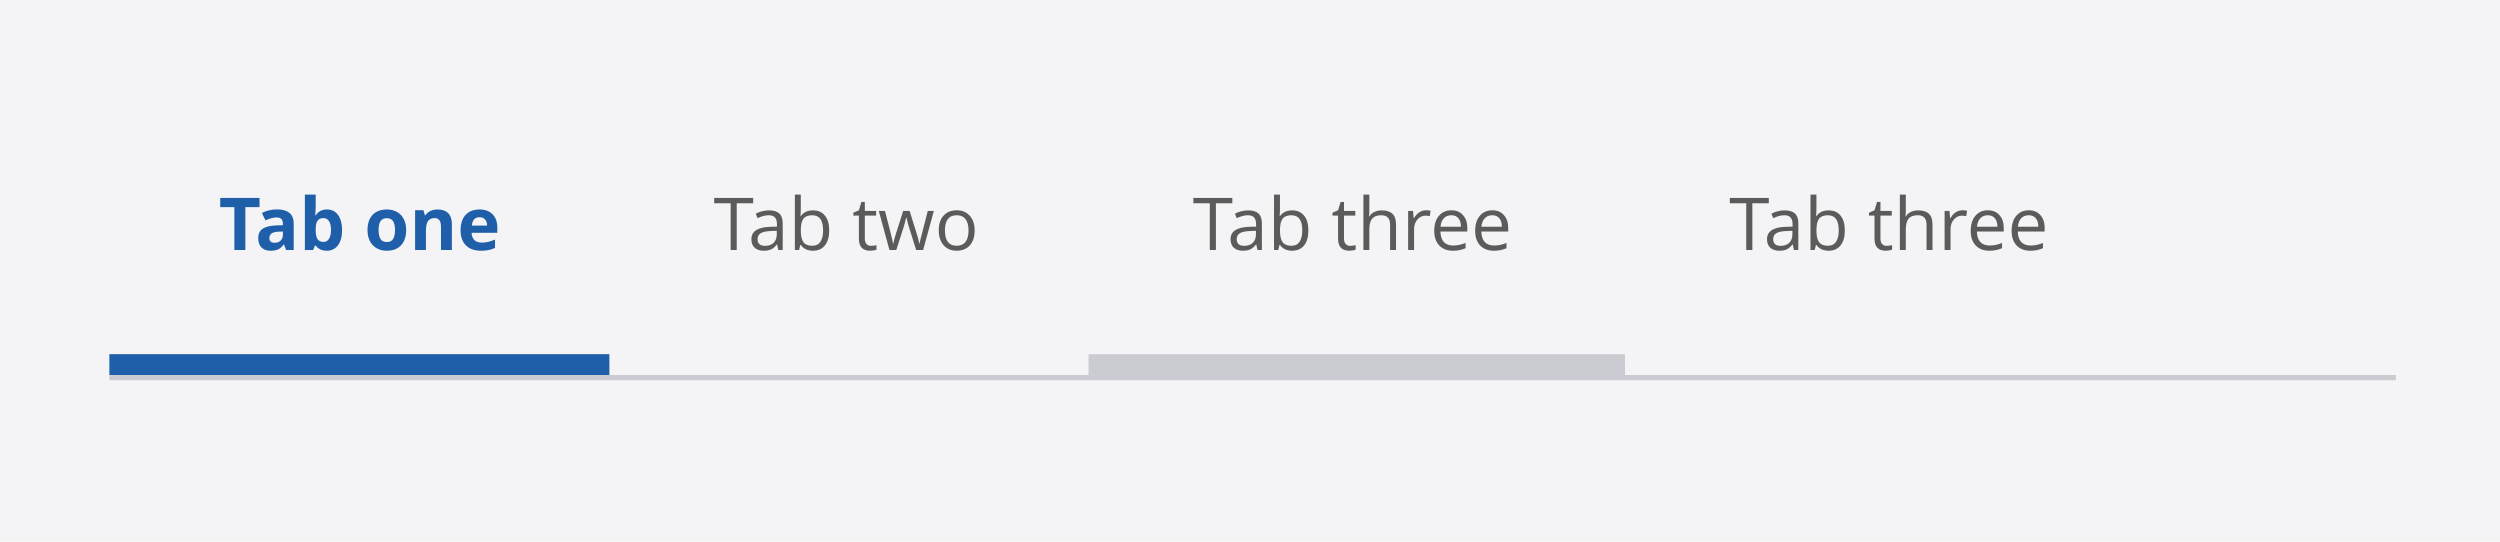
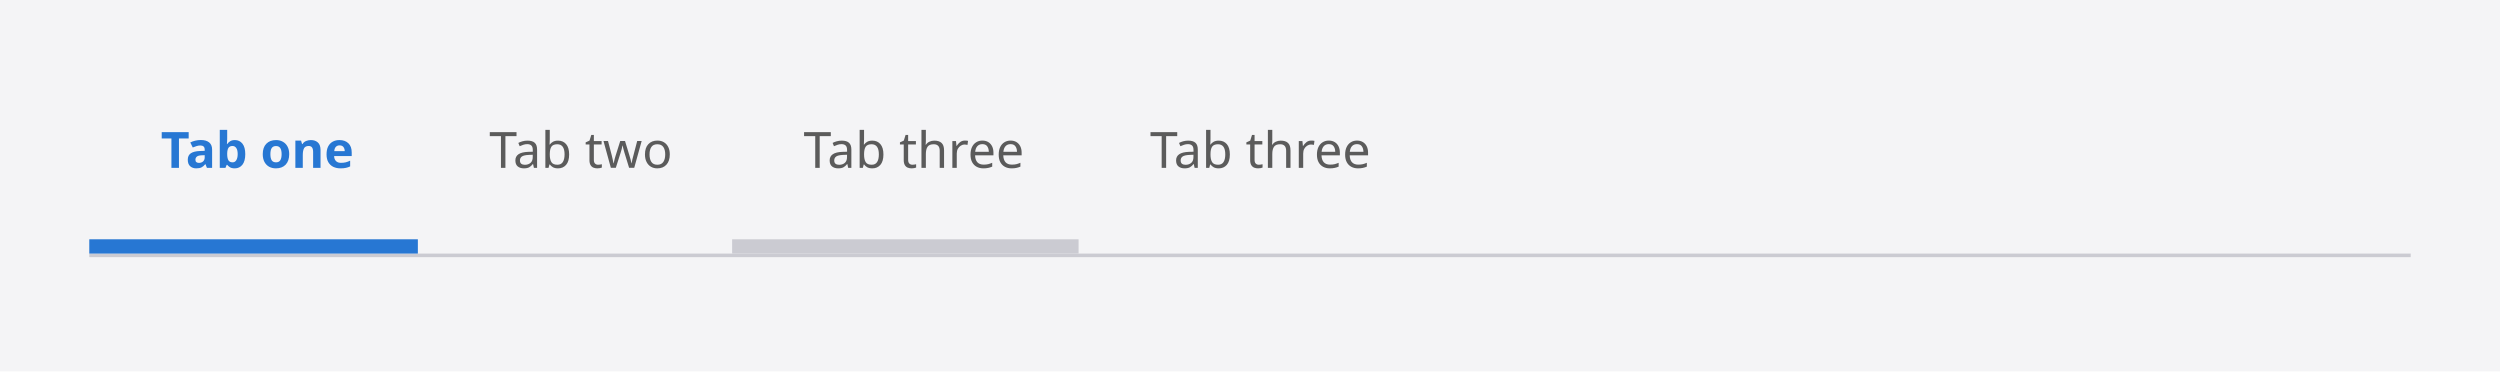
- <svg xmlns="http://www.w3.org/2000/svg" width="480" height="104" viewBox="0 0 480 104">
+ <svg xmlns="http://www.w3.org/2000/svg" width="700" height="104" viewBox="0 0 700 104">
  <defs>
    <clipPath id="clip-tab_States">
-       <rect width="480" height="104" />
+       <rect width="700" height="104" />
    </clipPath>
  </defs>
  <g id="tab_States" clip-path="url(#clip-tab_States)">
-     <rect width="480" height="104" fill="#f4f4f6" />
+     <rect width="700" height="104" fill="#f4f4f6" />
    <g id="Group_8095" data-name="Group 8095" transform="translate(-253 -224)">
-       <rect id="Rectangle_4038" data-name="Rectangle 4038" width="439" height="1" transform="translate(274 296)" fill="#cbcbd2" />
-       <text id="Tab_one" data-name="Tab one" transform="translate(295 272)" fill="#1f5ea8" font-size="14" font-family="OpenSans-Bold, Open Sans" font-weight="700">
+       <rect id="Rectangle_4038" data-name="Rectangle 4038" width="650" height="1" transform="translate(278 295)" fill="#cbcbd2" />
+       <text id="Tab_one" data-name="Tab one" transform="translate(298 271)" fill="#2777d3" font-size="14" font-family="SegoeUI-Bold, Segoe UI" font-weight="700">
        <tspan x="0" y="0">Tab one</tspan>
      </text>
-       <text id="Tab_two" data-name="Tab two" transform="translate(390 272)" fill="#5b5b5b" font-size="14" font-family="OpenSans, Open Sans">
+       <text id="Tab_two" data-name="Tab two" transform="translate(390 271)" fill="#5b5b5b" font-size="14" font-family="SegoeUI, Segoe UI">
        <tspan x="0" y="0">Tab two</tspan>
      </text>
-       <text id="Tab_three" data-name="Tab three" transform="translate(482 272)" fill="#5b5b5b" font-size="14" font-family="OpenSans, Open Sans">
+       <text id="Tab_three" data-name="Tab three" transform="translate(478 271)" fill="#5b5b5b" font-size="14" font-family="SegoeUI, Segoe UI">
        <tspan x="0" y="0">Tab three</tspan>
      </text>
-       <text id="Tab_three-2" data-name="Tab three" transform="translate(585 272)" fill="#5b5b5b" font-size="14" font-family="OpenSans, Open Sans">
+       <text id="Tab_three-2" data-name="Tab three" transform="translate(575 271)" fill="#5b5b5b" font-size="14" font-family="SegoeUI, Segoe UI">
        <tspan x="0" y="0">Tab three</tspan>
      </text>
-       <rect id="Rectangle_4039" data-name="Rectangle 4039" width="96" height="4" transform="translate(274 292)" fill="#1f5ea8" />
-       <rect id="Rectangle_5291" data-name="Rectangle 5291" width="103" height="4" transform="translate(462 292)" fill="#cbcbd2" />
+       <rect id="Rectangle_4039" data-name="Rectangle 4039" width="92" height="4" transform="translate(278 291)" fill="#2777d3" />
+       <rect id="Rectangle_9766" data-name="Rectangle 9766" width="97" height="4" transform="translate(458 291)" fill="#cbcbd2" />
    </g>
  </g>
</svg>
